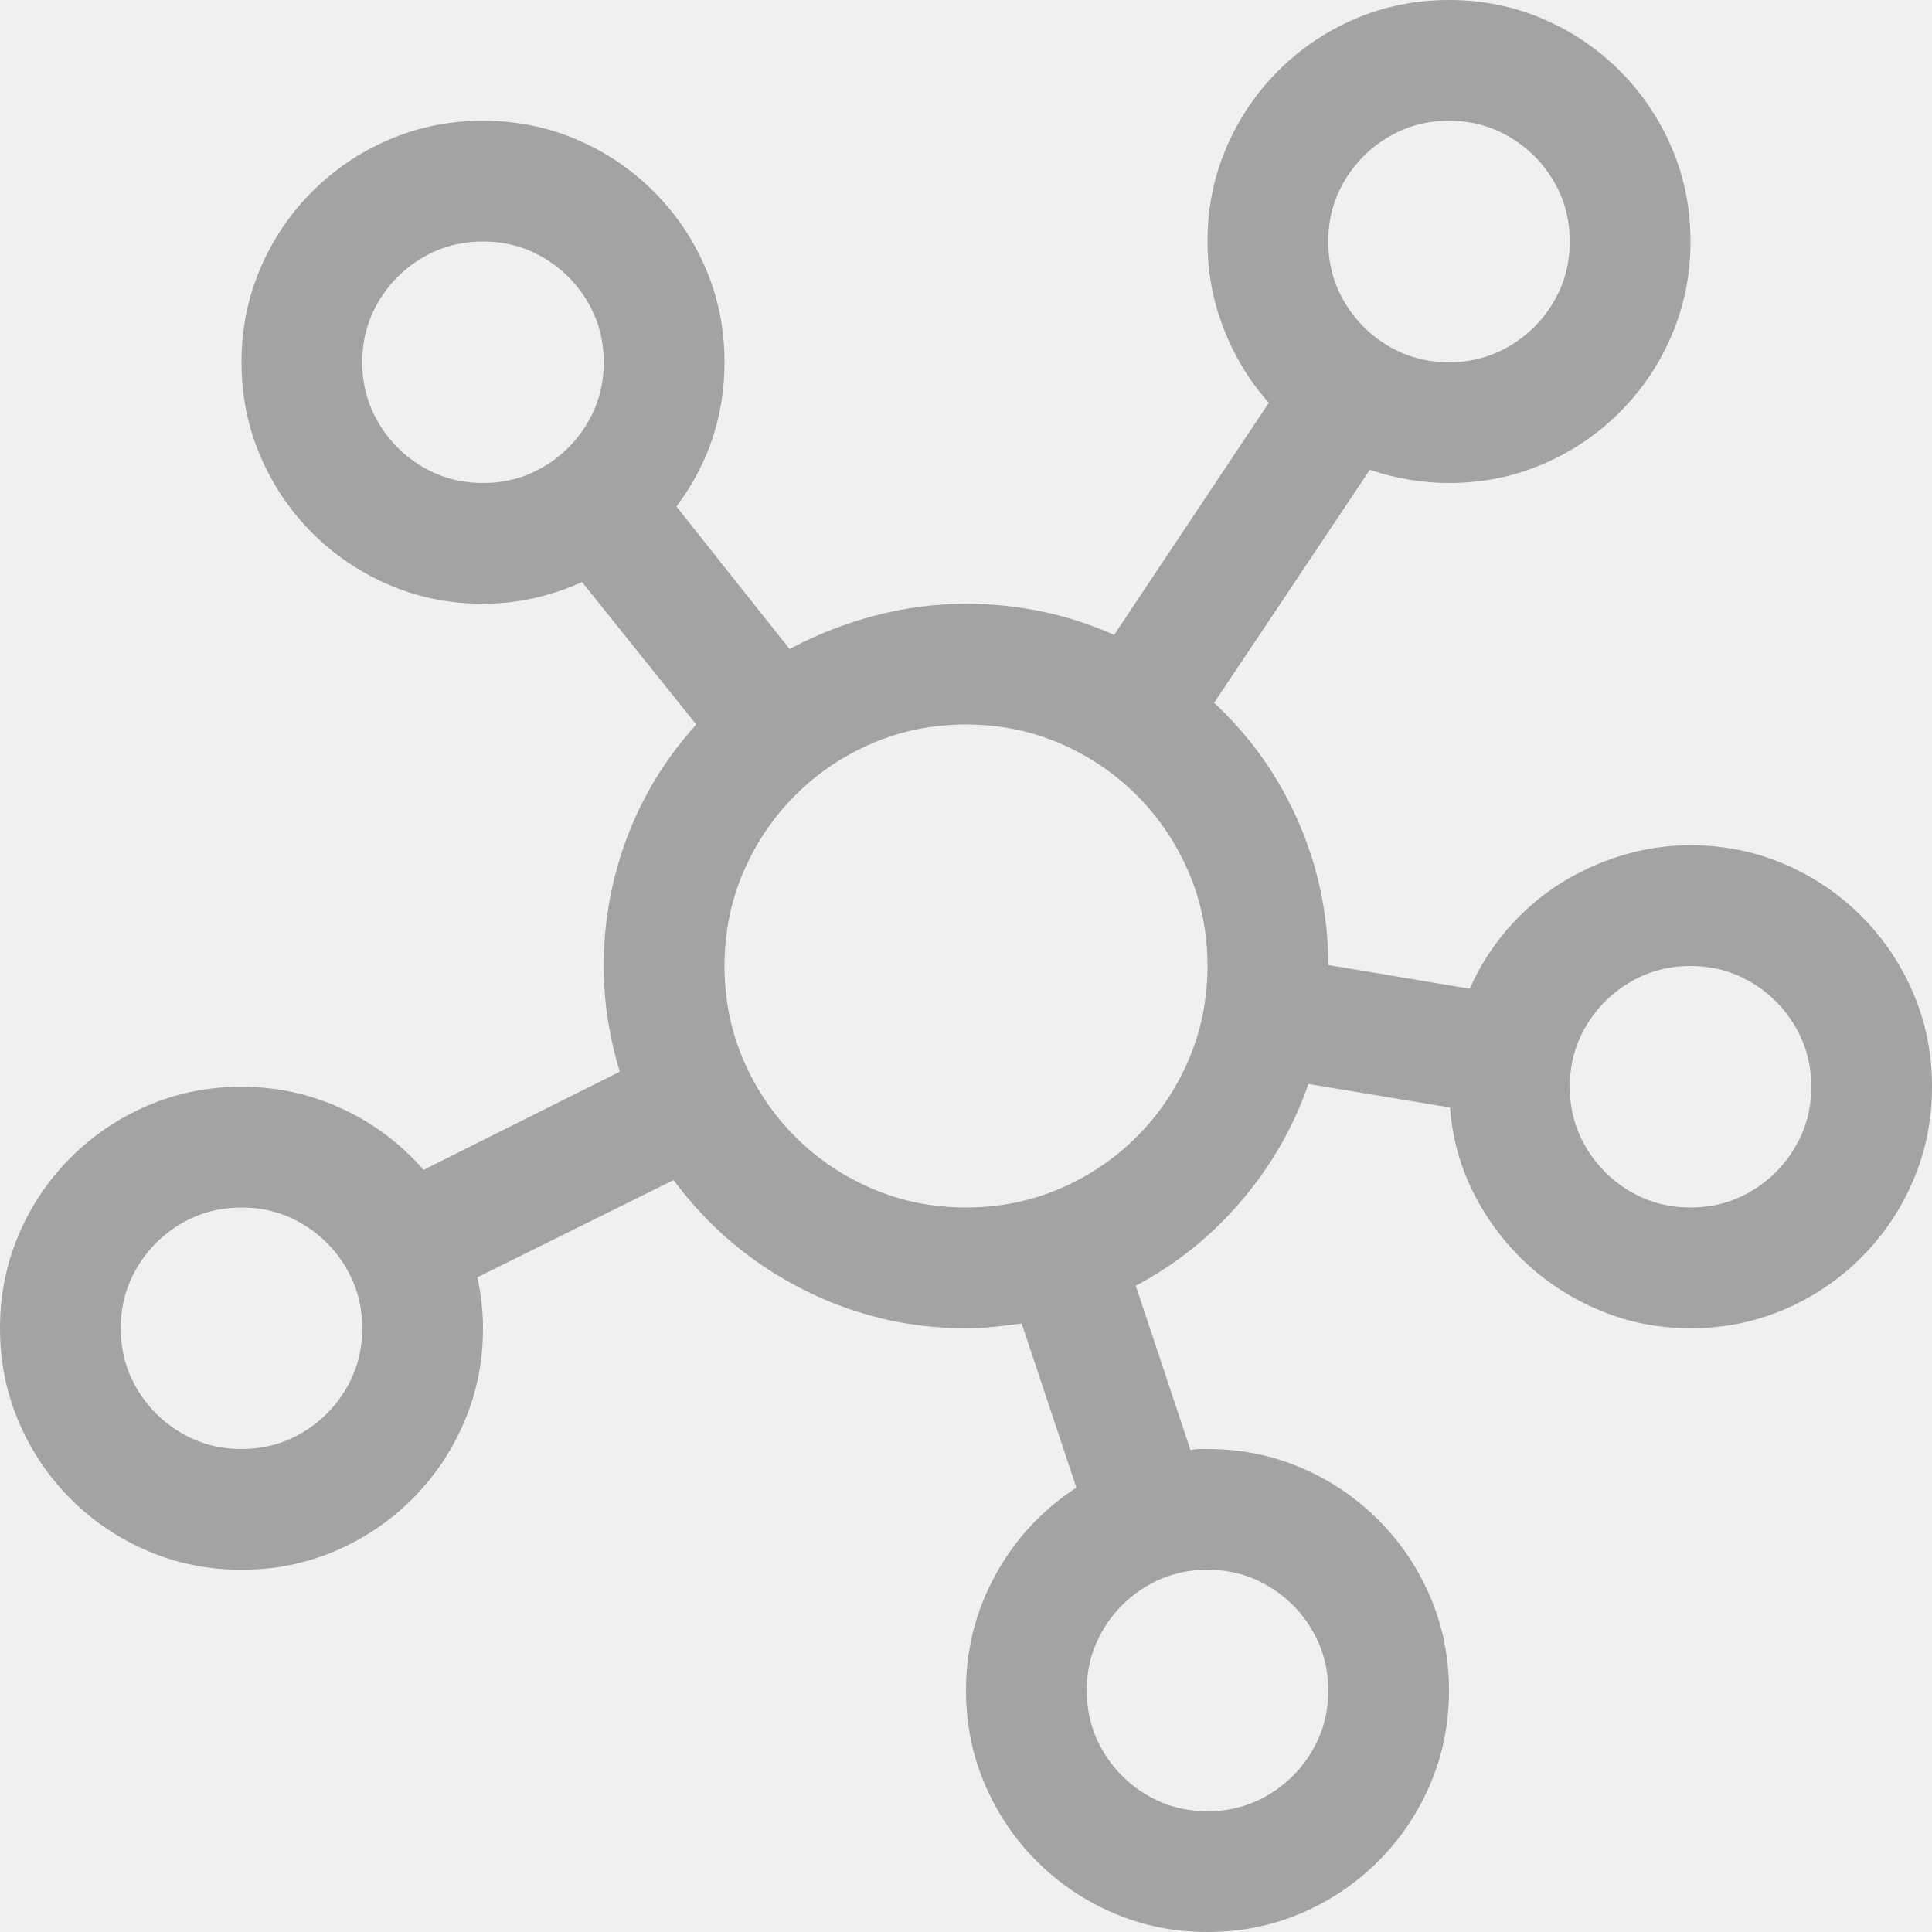
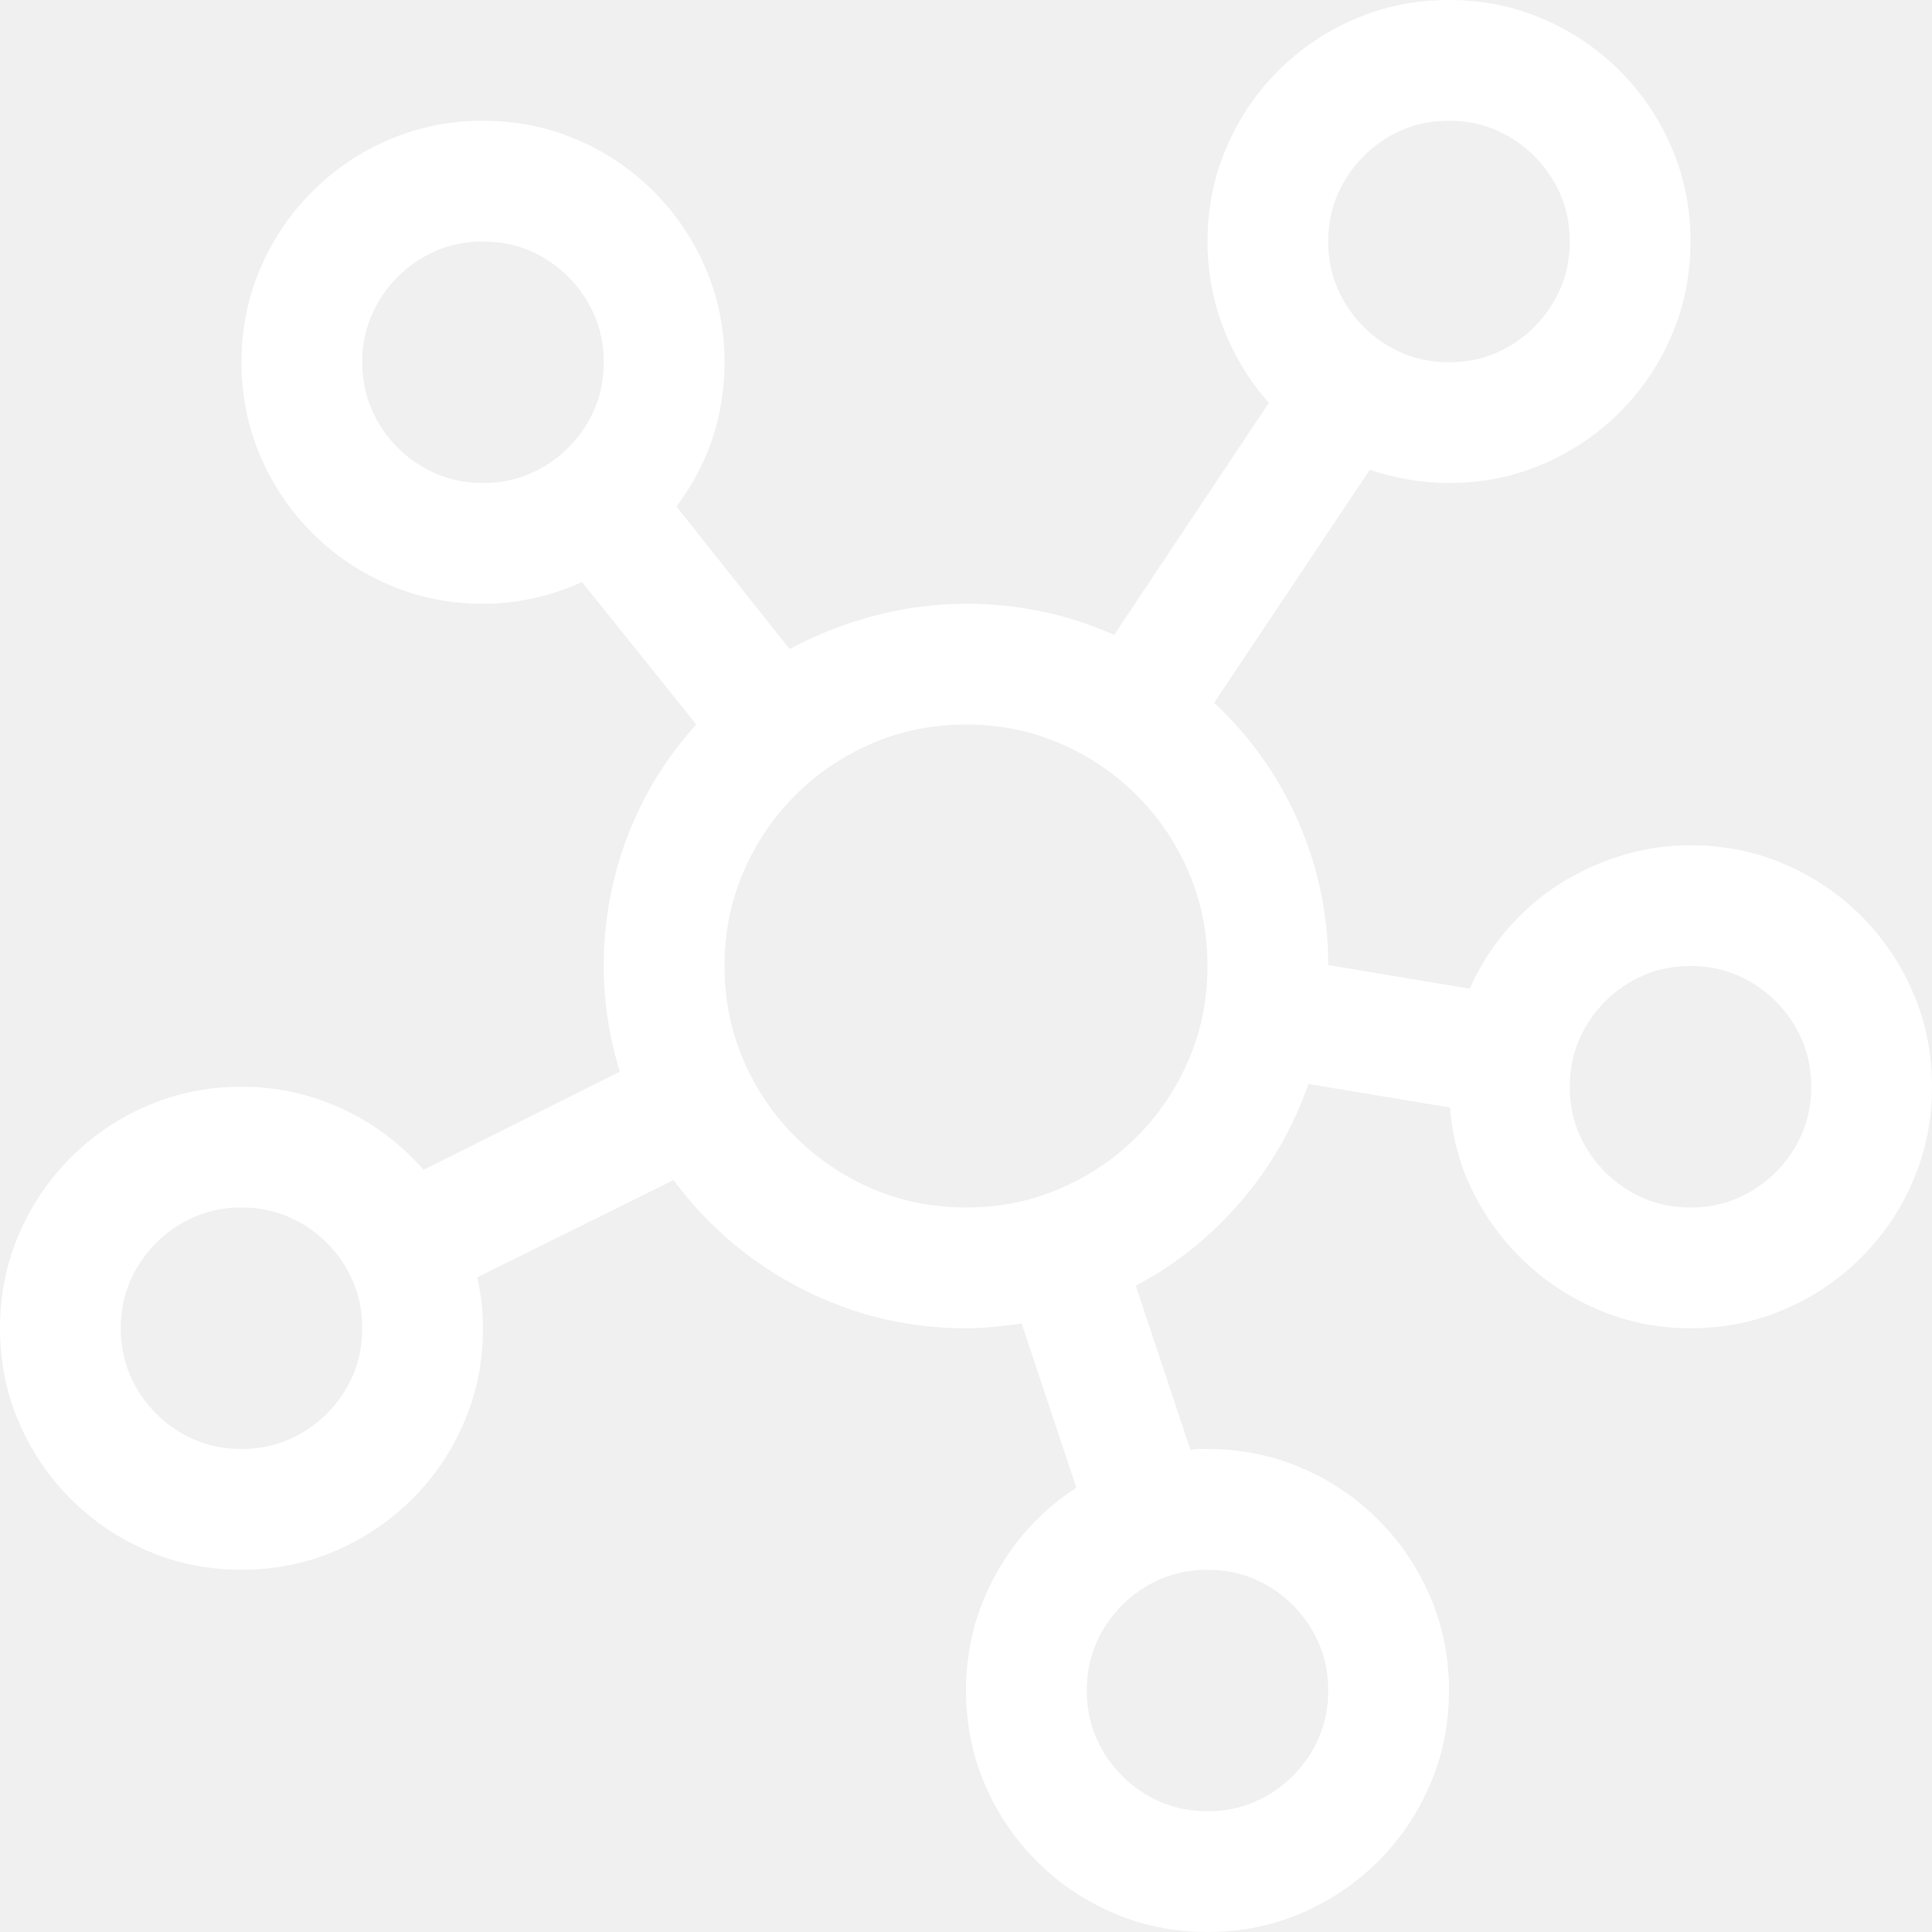
<svg xmlns="http://www.w3.org/2000/svg" width="16" height="16" viewBox="0 0 16 16" fill="none">
-   <path fill-rule="evenodd" clip-rule="evenodd" d="M14 7C14.276 7 14.535 7.052 14.777 7.156C15.02 7.26 15.232 7.404 15.414 7.586C15.596 7.768 15.74 7.98 15.844 8.223C15.948 8.465 16 8.724 16 9C16 9.276 15.948 9.535 15.844 9.777C15.74 10.02 15.596 10.232 15.414 10.414C15.232 10.596 15.02 10.74 14.777 10.844C14.535 10.948 14.276 11 14 11C13.74 11 13.495 10.953 13.266 10.859C13.037 10.766 12.832 10.637 12.652 10.473C12.473 10.309 12.325 10.116 12.211 9.895C12.096 9.673 12.029 9.432 12.008 9.172L10.836 8.977C10.711 9.336 10.525 9.66 10.277 9.949C10.03 10.238 9.74 10.471 9.406 10.648L9.859 12.008C9.885 12.003 9.909 12 9.93 12H10C10.276 12 10.535 12.052 10.777 12.156C11.02 12.26 11.232 12.404 11.414 12.586C11.596 12.768 11.74 12.98 11.844 13.223C11.948 13.465 12 13.724 12 14C12 14.276 11.948 14.535 11.844 14.777C11.74 15.02 11.596 15.232 11.414 15.414C11.232 15.596 11.02 15.74 10.777 15.844C10.535 15.948 10.276 16 10 16C9.724 16 9.465 15.948 9.223 15.844C8.98 15.74 8.768 15.596 8.586 15.414C8.404 15.232 8.26 15.02 8.156 14.777C8.052 14.535 8 14.276 8 14C8 13.656 8.082 13.336 8.246 13.039C8.41 12.742 8.633 12.503 8.914 12.32L8.461 10.961C8.388 10.971 8.312 10.98 8.234 10.988C8.156 10.996 8.078 11 8 11C7.521 11 7.069 10.892 6.645 10.676C6.22 10.46 5.865 10.159 5.578 9.773L3.953 10.578C3.984 10.719 4 10.859 4 11C4 11.276 3.948 11.535 3.844 11.777C3.74 12.02 3.596 12.232 3.414 12.414C3.232 12.596 3.02 12.74 2.777 12.844C2.535 12.948 2.276 13 2 13C1.724 13 1.465 12.948 1.223 12.844C0.98 12.74 0.768 12.596 0.586 12.414C0.404 12.232 0.26 12.02 0.156 11.777C0.052 11.535 0 11.276 0 11C0 10.724 0.052 10.465 0.156 10.223C0.26 9.98 0.404 9.768 0.586 9.586C0.768 9.404 0.98 9.26 1.223 9.156C1.465 9.052 1.724 9 2 9C2.292 9 2.568 9.06 2.828 9.18C3.089 9.299 3.315 9.469 3.508 9.688L5.133 8.875C5.044 8.583 5 8.292 5 8C5 7.63 5.065 7.273 5.195 6.93C5.326 6.586 5.516 6.276 5.766 6L4.82 4.82C4.555 4.94 4.281 5 4 5C3.724 5 3.465 4.948 3.223 4.844C2.98 4.74 2.768 4.596 2.586 4.414C2.404 4.232 2.26 4.02 2.156 3.777C2.052 3.535 2 3.276 2 3C2 2.724 2.052 2.465 2.156 2.223C2.26 1.98 2.404 1.768 2.586 1.586C2.768 1.404 2.98 1.26 3.223 1.156C3.465 1.052 3.724 1 4 1C4.276 1 4.535 1.052 4.777 1.156C5.02 1.26 5.232 1.404 5.414 1.586C5.596 1.768 5.74 1.98 5.844 2.223C5.948 2.465 6 2.724 6 3C6 3.443 5.867 3.841 5.602 4.195L6.539 5.375C6.763 5.255 6.999 5.163 7.246 5.098C7.493 5.033 7.745 5 8 5C8.432 5 8.841 5.086 9.227 5.258L10.508 3.336C10.346 3.154 10.221 2.948 10.133 2.719C10.044 2.49 10 2.25 10 2C10 1.724 10.052 1.465 10.156 1.223C10.26 0.98 10.404 0.768 10.586 0.586C10.768 0.404 10.98 0.26 11.223 0.156C11.465 0.052 11.724 0 12 0C12.276 0 12.535 0.052 12.777 0.156C13.02 0.26 13.232 0.404 13.414 0.586C13.596 0.768 13.74 0.98 13.844 1.223C13.948 1.465 14 1.724 14 2C14 2.276 13.948 2.535 13.844 2.777C13.74 3.02 13.596 3.232 13.414 3.414C13.232 3.596 13.02 3.74 12.777 3.844C12.535 3.948 12.276 4 12 4C11.781 4 11.562 3.964 11.344 3.891L10.055 5.82C10.357 6.102 10.59 6.431 10.754 6.809C10.918 7.186 11 7.581 11 7.992L12.172 8.188C12.25 8.01 12.353 7.848 12.48 7.699C12.608 7.551 12.751 7.426 12.91 7.324C13.069 7.223 13.241 7.143 13.426 7.086C13.611 7.029 13.802 7 14 7ZM12 1C11.859 1 11.729 1.026 11.609 1.078C11.49 1.13 11.384 1.202 11.293 1.293C11.202 1.384 11.13 1.49 11.078 1.609C11.026 1.729 11 1.859 11 2C11 2.141 11.026 2.271 11.078 2.391C11.13 2.51 11.202 2.616 11.293 2.707C11.384 2.798 11.49 2.87 11.609 2.922C11.729 2.974 11.859 3 12 3C12.141 3 12.271 2.974 12.391 2.922C12.51 2.87 12.616 2.798 12.707 2.707C12.798 2.616 12.87 2.51 12.922 2.391C12.974 2.271 13 2.141 13 2C13 1.859 12.974 1.729 12.922 1.609C12.87 1.49 12.798 1.384 12.707 1.293C12.616 1.202 12.51 1.13 12.391 1.078C12.271 1.026 12.141 1 12 1ZM2.391 11.922C2.271 11.974 2.141 12 2 12C1.859 12 1.729 11.974 1.609 11.922C1.49 11.87 1.384 11.798 1.293 11.707C1.202 11.616 1.13 11.51 1.078 11.391C1.026 11.271 1 11.141 1 11C1 10.859 1.026 10.729 1.078 10.609C1.13 10.49 1.202 10.384 1.293 10.293C1.384 10.202 1.49 10.13 1.609 10.078C1.729 10.026 1.859 10 2 10C2.141 10 2.271 10.026 2.391 10.078C2.51 10.13 2.616 10.202 2.707 10.293C2.798 10.384 2.87 10.49 2.922 10.609C2.974 10.729 3 10.859 3 11C3 11.141 2.974 11.271 2.922 11.391C2.87 11.51 2.798 11.616 2.707 11.707C2.616 11.798 2.51 11.87 2.391 11.922ZM11 14C11 13.859 10.974 13.729 10.922 13.609C10.87 13.49 10.798 13.384 10.707 13.293C10.616 13.202 10.51 13.13 10.391 13.078C10.271 13.026 10.141 13 10 13C9.859 13 9.729 13.026 9.609 13.078C9.49 13.13 9.384 13.202 9.293 13.293C9.202 13.384 9.13 13.49 9.078 13.609C9.026 13.729 9 13.859 9 14C9 14.141 9.026 14.271 9.078 14.391C9.13 14.51 9.202 14.616 9.293 14.707C9.384 14.798 9.49 14.87 9.609 14.922C9.729 14.974 9.859 15 10 15C10.141 15 10.271 14.974 10.391 14.922C10.51 14.87 10.616 14.798 10.707 14.707C10.798 14.616 10.87 14.51 10.922 14.391C10.974 14.271 11 14.141 11 14ZM3.078 3.391C3.026 3.271 3 3.141 3 3C3 2.859 3.026 2.729 3.078 2.609C3.13 2.49 3.202 2.384 3.293 2.293C3.384 2.202 3.49 2.13 3.609 2.078C3.729 2.026 3.859 2 4 2C4.141 2 4.271 2.026 4.391 2.078C4.51 2.13 4.616 2.202 4.707 2.293C4.798 2.384 4.87 2.49 4.922 2.609C4.974 2.729 5 2.859 5 3C5 3.141 4.974 3.271 4.922 3.391C4.87 3.51 4.798 3.616 4.707 3.707C4.616 3.798 4.51 3.87 4.391 3.922C4.271 3.974 4.141 4 4 4C3.859 4 3.729 3.974 3.609 3.922C3.49 3.87 3.384 3.798 3.293 3.707C3.202 3.616 3.13 3.51 3.078 3.391ZM8 10C8.276 10 8.535 9.948 8.777 9.844C9.02 9.74 9.232 9.596 9.414 9.414C9.596 9.232 9.74 9.02 9.844 8.777C9.948 8.535 10 8.276 10 8C10 7.724 9.948 7.465 9.844 7.223C9.74 6.98 9.596 6.768 9.414 6.586C9.232 6.404 9.02 6.26 8.777 6.156C8.535 6.052 8.276 6 8 6C7.724 6 7.465 6.052 7.223 6.156C6.98 6.26 6.768 6.404 6.586 6.586C6.404 6.768 6.26 6.98 6.156 7.223C6.052 7.465 6 7.724 6 8C6 8.276 6.052 8.535 6.156 8.777C6.26 9.02 6.404 9.232 6.586 9.414C6.768 9.596 6.98 9.74 7.223 9.844C7.465 9.948 7.724 10 8 10ZM14.391 9.922C14.271 9.974 14.141 10 14 10C13.859 10 13.729 9.974 13.609 9.922C13.49 9.87 13.384 9.798 13.293 9.707C13.202 9.616 13.13 9.51 13.078 9.391C13.026 9.271 13 9.141 13 9C13 8.859 13.026 8.729 13.078 8.609C13.13 8.49 13.202 8.384 13.293 8.293C13.384 8.202 13.49 8.13 13.609 8.078C13.729 8.026 13.859 8 14 8C14.141 8 14.271 8.026 14.391 8.078C14.51 8.13 14.616 8.202 14.707 8.293C14.798 8.384 14.87 8.49 14.922 8.609C14.974 8.729 15 8.859 15 9C15 9.141 14.974 9.271 14.922 9.391C14.87 9.51 14.798 9.616 14.707 9.707C14.616 9.798 14.51 9.87 14.391 9.922Z" fill="#A3A3A3" />
+   <path fill-rule="evenodd" clip-rule="evenodd" d="M14 7C14.276 7 14.535 7.052 14.777 7.156C15.02 7.26 15.232 7.404 15.414 7.586C15.596 7.768 15.74 7.98 15.844 8.223C15.948 8.465 16 8.724 16 9C16 9.276 15.948 9.535 15.844 9.777C15.74 10.02 15.596 10.232 15.414 10.414C15.232 10.596 15.02 10.74 14.777 10.844C14.535 10.948 14.276 11 14 11C13.74 11 13.495 10.953 13.266 10.859C13.037 10.766 12.832 10.637 12.652 10.473C12.473 10.309 12.325 10.116 12.211 9.895C12.096 9.673 12.029 9.432 12.008 9.172L10.836 8.977C10.711 9.336 10.525 9.66 10.277 9.949C10.03 10.238 9.74 10.471 9.406 10.648L9.859 12.008C9.885 12.003 9.909 12 9.93 12H10C10.276 12 10.535 12.052 10.777 12.156C11.02 12.26 11.232 12.404 11.414 12.586C11.596 12.768 11.74 12.98 11.844 13.223C11.948 13.465 12 13.724 12 14C12 14.276 11.948 14.535 11.844 14.777C11.74 15.02 11.596 15.232 11.414 15.414C11.232 15.596 11.02 15.74 10.777 15.844C10.535 15.948 10.276 16 10 16C9.724 16 9.465 15.948 9.223 15.844C8.98 15.74 8.768 15.596 8.586 15.414C8.404 15.232 8.26 15.02 8.156 14.777C8.052 14.535 8 14.276 8 14C8 13.656 8.082 13.336 8.246 13.039C8.41 12.742 8.633 12.503 8.914 12.32L8.461 10.961C8.388 10.971 8.312 10.98 8.234 10.988C8.156 10.996 8.078 11 8 11C7.521 11 7.069 10.892 6.645 10.676C6.22 10.46 5.865 10.159 5.578 9.773L3.953 10.578C3.984 10.719 4 10.859 4 11C4 11.276 3.948 11.535 3.844 11.777C3.74 12.02 3.596 12.232 3.414 12.414C3.232 12.596 3.02 12.74 2.777 12.844C2.535 12.948 2.276 13 2 13C1.724 13 1.465 12.948 1.223 12.844C0.98 12.74 0.768 12.596 0.586 12.414C0.404 12.232 0.26 12.02 0.156 11.777C0.052 11.535 0 11.276 0 11C0 10.724 0.052 10.465 0.156 10.223C0.26 9.98 0.404 9.768 0.586 9.586C0.768 9.404 0.98 9.26 1.223 9.156C1.465 9.052 1.724 9 2 9C2.292 9 2.568 9.06 2.828 9.18C3.089 9.299 3.315 9.469 3.508 9.688L5.133 8.875C5.044 8.583 5 8.292 5 8C5 7.63 5.065 7.273 5.195 6.93C5.326 6.586 5.516 6.276 5.766 6L4.82 4.82C4.555 4.94 4.281 5 4 5C3.724 5 3.465 4.948 3.223 4.844C2.98 4.74 2.768 4.596 2.586 4.414C2.404 4.232 2.26 4.02 2.156 3.777C2.052 3.535 2 3.276 2 3C2 2.724 2.052 2.465 2.156 2.223C2.26 1.98 2.404 1.768 2.586 1.586C2.768 1.404 2.98 1.26 3.223 1.156C3.465 1.052 3.724 1 4 1C4.276 1 4.535 1.052 4.777 1.156C5.02 1.26 5.232 1.404 5.414 1.586C5.596 1.768 5.74 1.98 5.844 2.223C5.948 2.465 6 2.724 6 3C6 3.443 5.867 3.841 5.602 4.195L6.539 5.375C6.763 5.255 6.999 5.163 7.246 5.098C7.493 5.033 7.745 5 8 5C8.432 5 8.841 5.086 9.227 5.258L10.508 3.336C10.346 3.154 10.221 2.948 10.133 2.719C10.044 2.49 10 2.25 10 2C10 1.724 10.052 1.465 10.156 1.223C10.26 0.98 10.404 0.768 10.586 0.586C10.768 0.404 10.98 0.26 11.223 0.156C11.465 0.052 11.724 0 12 0C12.276 0 12.535 0.052 12.777 0.156C13.02 0.26 13.232 0.404 13.414 0.586C13.596 0.768 13.74 0.98 13.844 1.223C13.948 1.465 14 1.724 14 2C14 2.276 13.948 2.535 13.844 2.777C13.74 3.02 13.596 3.232 13.414 3.414C13.232 3.596 13.02 3.74 12.777 3.844C12.535 3.948 12.276 4 12 4C11.781 4 11.562 3.964 11.344 3.891L10.055 5.82C10.357 6.102 10.59 6.431 10.754 6.809C10.918 7.186 11 7.581 11 7.992L12.172 8.188C12.25 8.01 12.353 7.848 12.48 7.699C12.608 7.551 12.751 7.426 12.91 7.324C13.069 7.223 13.241 7.143 13.426 7.086C13.611 7.029 13.802 7 14 7ZM12 1C11.859 1 11.729 1.026 11.609 1.078C11.49 1.13 11.384 1.202 11.293 1.293C11.202 1.384 11.13 1.49 11.078 1.609C11.026 1.729 11 1.859 11 2C11 2.141 11.026 2.271 11.078 2.391C11.13 2.51 11.202 2.616 11.293 2.707C11.384 2.798 11.49 2.87 11.609 2.922C11.729 2.974 11.859 3 12 3C12.141 3 12.271 2.974 12.391 2.922C12.51 2.87 12.616 2.798 12.707 2.707C12.798 2.616 12.87 2.51 12.922 2.391C12.974 2.271 13 2.141 13 2C13 1.859 12.974 1.729 12.922 1.609C12.87 1.49 12.798 1.384 12.707 1.293C12.616 1.202 12.51 1.13 12.391 1.078C12.271 1.026 12.141 1 12 1ZM2.391 11.922C2.271 11.974 2.141 12 2 12C1.859 12 1.729 11.974 1.609 11.922C1.49 11.87 1.384 11.798 1.293 11.707C1.202 11.616 1.13 11.51 1.078 11.391C1.026 11.271 1 11.141 1 11C1 10.859 1.026 10.729 1.078 10.609C1.13 10.49 1.202 10.384 1.293 10.293C1.384 10.202 1.49 10.13 1.609 10.078C1.729 10.026 1.859 10 2 10C2.141 10 2.271 10.026 2.391 10.078C2.51 10.13 2.616 10.202 2.707 10.293C2.798 10.384 2.87 10.49 2.922 10.609C2.974 10.729 3 10.859 3 11C3 11.141 2.974 11.271 2.922 11.391C2.87 11.51 2.798 11.616 2.707 11.707C2.616 11.798 2.51 11.87 2.391 11.922ZM11 14C11 13.859 10.974 13.729 10.922 13.609C10.87 13.49 10.798 13.384 10.707 13.293C10.616 13.202 10.51 13.13 10.391 13.078C10.271 13.026 10.141 13 10 13C9.859 13 9.729 13.026 9.609 13.078C9.49 13.13 9.384 13.202 9.293 13.293C9.202 13.384 9.13 13.49 9.078 13.609C9.026 13.729 9 13.859 9 14C9 14.141 9.026 14.271 9.078 14.391C9.13 14.51 9.202 14.616 9.293 14.707C9.384 14.798 9.49 14.87 9.609 14.922C9.729 14.974 9.859 15 10 15C10.141 15 10.271 14.974 10.391 14.922C10.51 14.87 10.616 14.798 10.707 14.707C10.798 14.616 10.87 14.51 10.922 14.391C10.974 14.271 11 14.141 11 14ZM3.078 3.391C3.026 3.271 3 3.141 3 3C3 2.859 3.026 2.729 3.078 2.609C3.13 2.49 3.202 2.384 3.293 2.293C3.384 2.202 3.49 2.13 3.609 2.078C3.729 2.026 3.859 2 4 2C4.141 2 4.271 2.026 4.391 2.078C4.51 2.13 4.616 2.202 4.707 2.293C4.798 2.384 4.87 2.49 4.922 2.609C4.974 2.729 5 2.859 5 3C5 3.141 4.974 3.271 4.922 3.391C4.87 3.51 4.798 3.616 4.707 3.707C4.616 3.798 4.51 3.87 4.391 3.922C4.271 3.974 4.141 4 4 4C3.859 4 3.729 3.974 3.609 3.922C3.49 3.87 3.384 3.798 3.293 3.707C3.202 3.616 3.13 3.51 3.078 3.391ZM8 10C8.276 10 8.535 9.948 8.777 9.844C9.02 9.74 9.232 9.596 9.414 9.414C9.596 9.232 9.74 9.02 9.844 8.777C9.948 8.535 10 8.276 10 8C10 7.724 9.948 7.465 9.844 7.223C9.74 6.98 9.596 6.768 9.414 6.586C9.232 6.404 9.02 6.26 8.777 6.156C8.535 6.052 8.276 6 8 6C7.724 6 7.465 6.052 7.223 6.156C6.98 6.26 6.768 6.404 6.586 6.586C6.404 6.768 6.26 6.98 6.156 7.223C6.052 7.465 6 7.724 6 8C6 8.276 6.052 8.535 6.156 8.777C6.26 9.02 6.404 9.232 6.586 9.414C6.768 9.596 6.98 9.74 7.223 9.844C7.465 9.948 7.724 10 8 10ZM14.391 9.922C14.271 9.974 14.141 10 14 10C13.859 10 13.729 9.974 13.609 9.922C13.49 9.87 13.384 9.798 13.293 9.707C13.202 9.616 13.13 9.51 13.078 9.391C13.026 9.271 13 9.141 13 9C13 8.859 13.026 8.729 13.078 8.609C13.13 8.49 13.202 8.384 13.293 8.293C13.384 8.202 13.49 8.13 13.609 8.078C13.729 8.026 13.859 8 14 8C14.141 8 14.271 8.026 14.391 8.078C14.51 8.13 14.616 8.202 14.707 8.293C14.798 8.384 14.87 8.49 14.922 8.609C14.974 8.729 15 8.859 15 9C15 9.141 14.974 9.271 14.922 9.391C14.87 9.51 14.798 9.616 14.707 9.707C14.616 9.798 14.51 9.87 14.391 9.922Z" fill="#FFFFFF" />
</svg>
